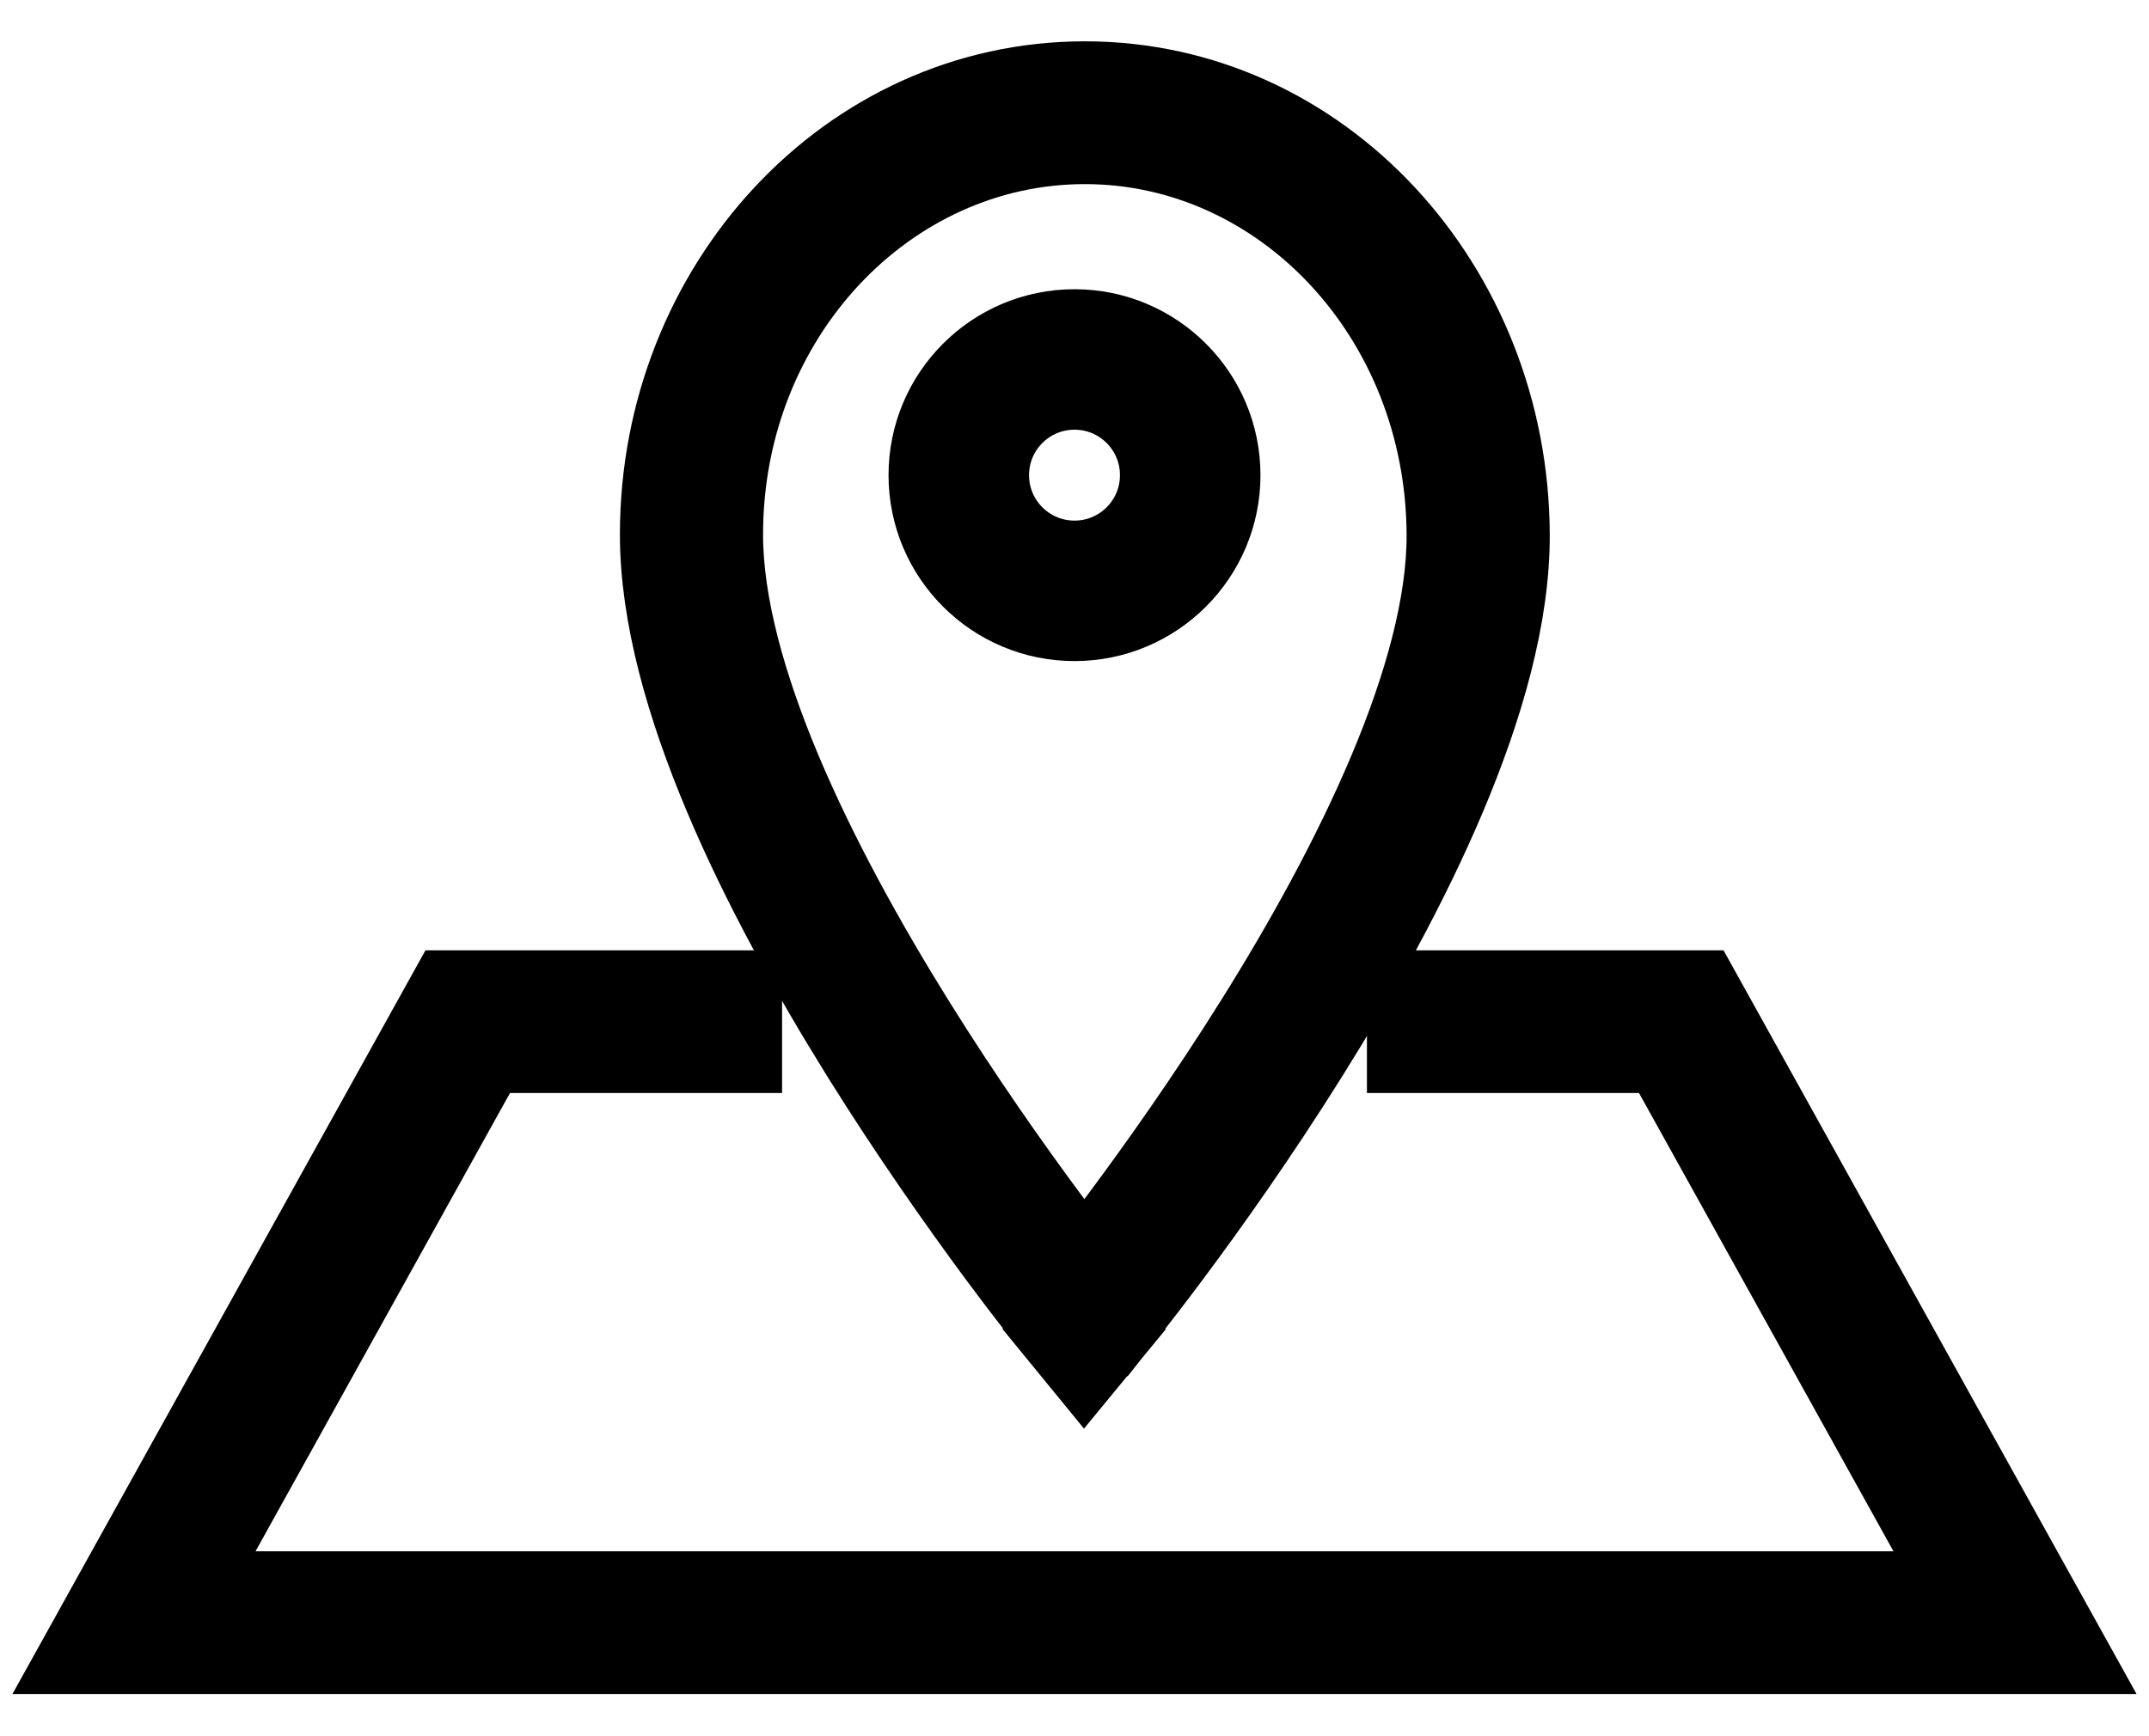
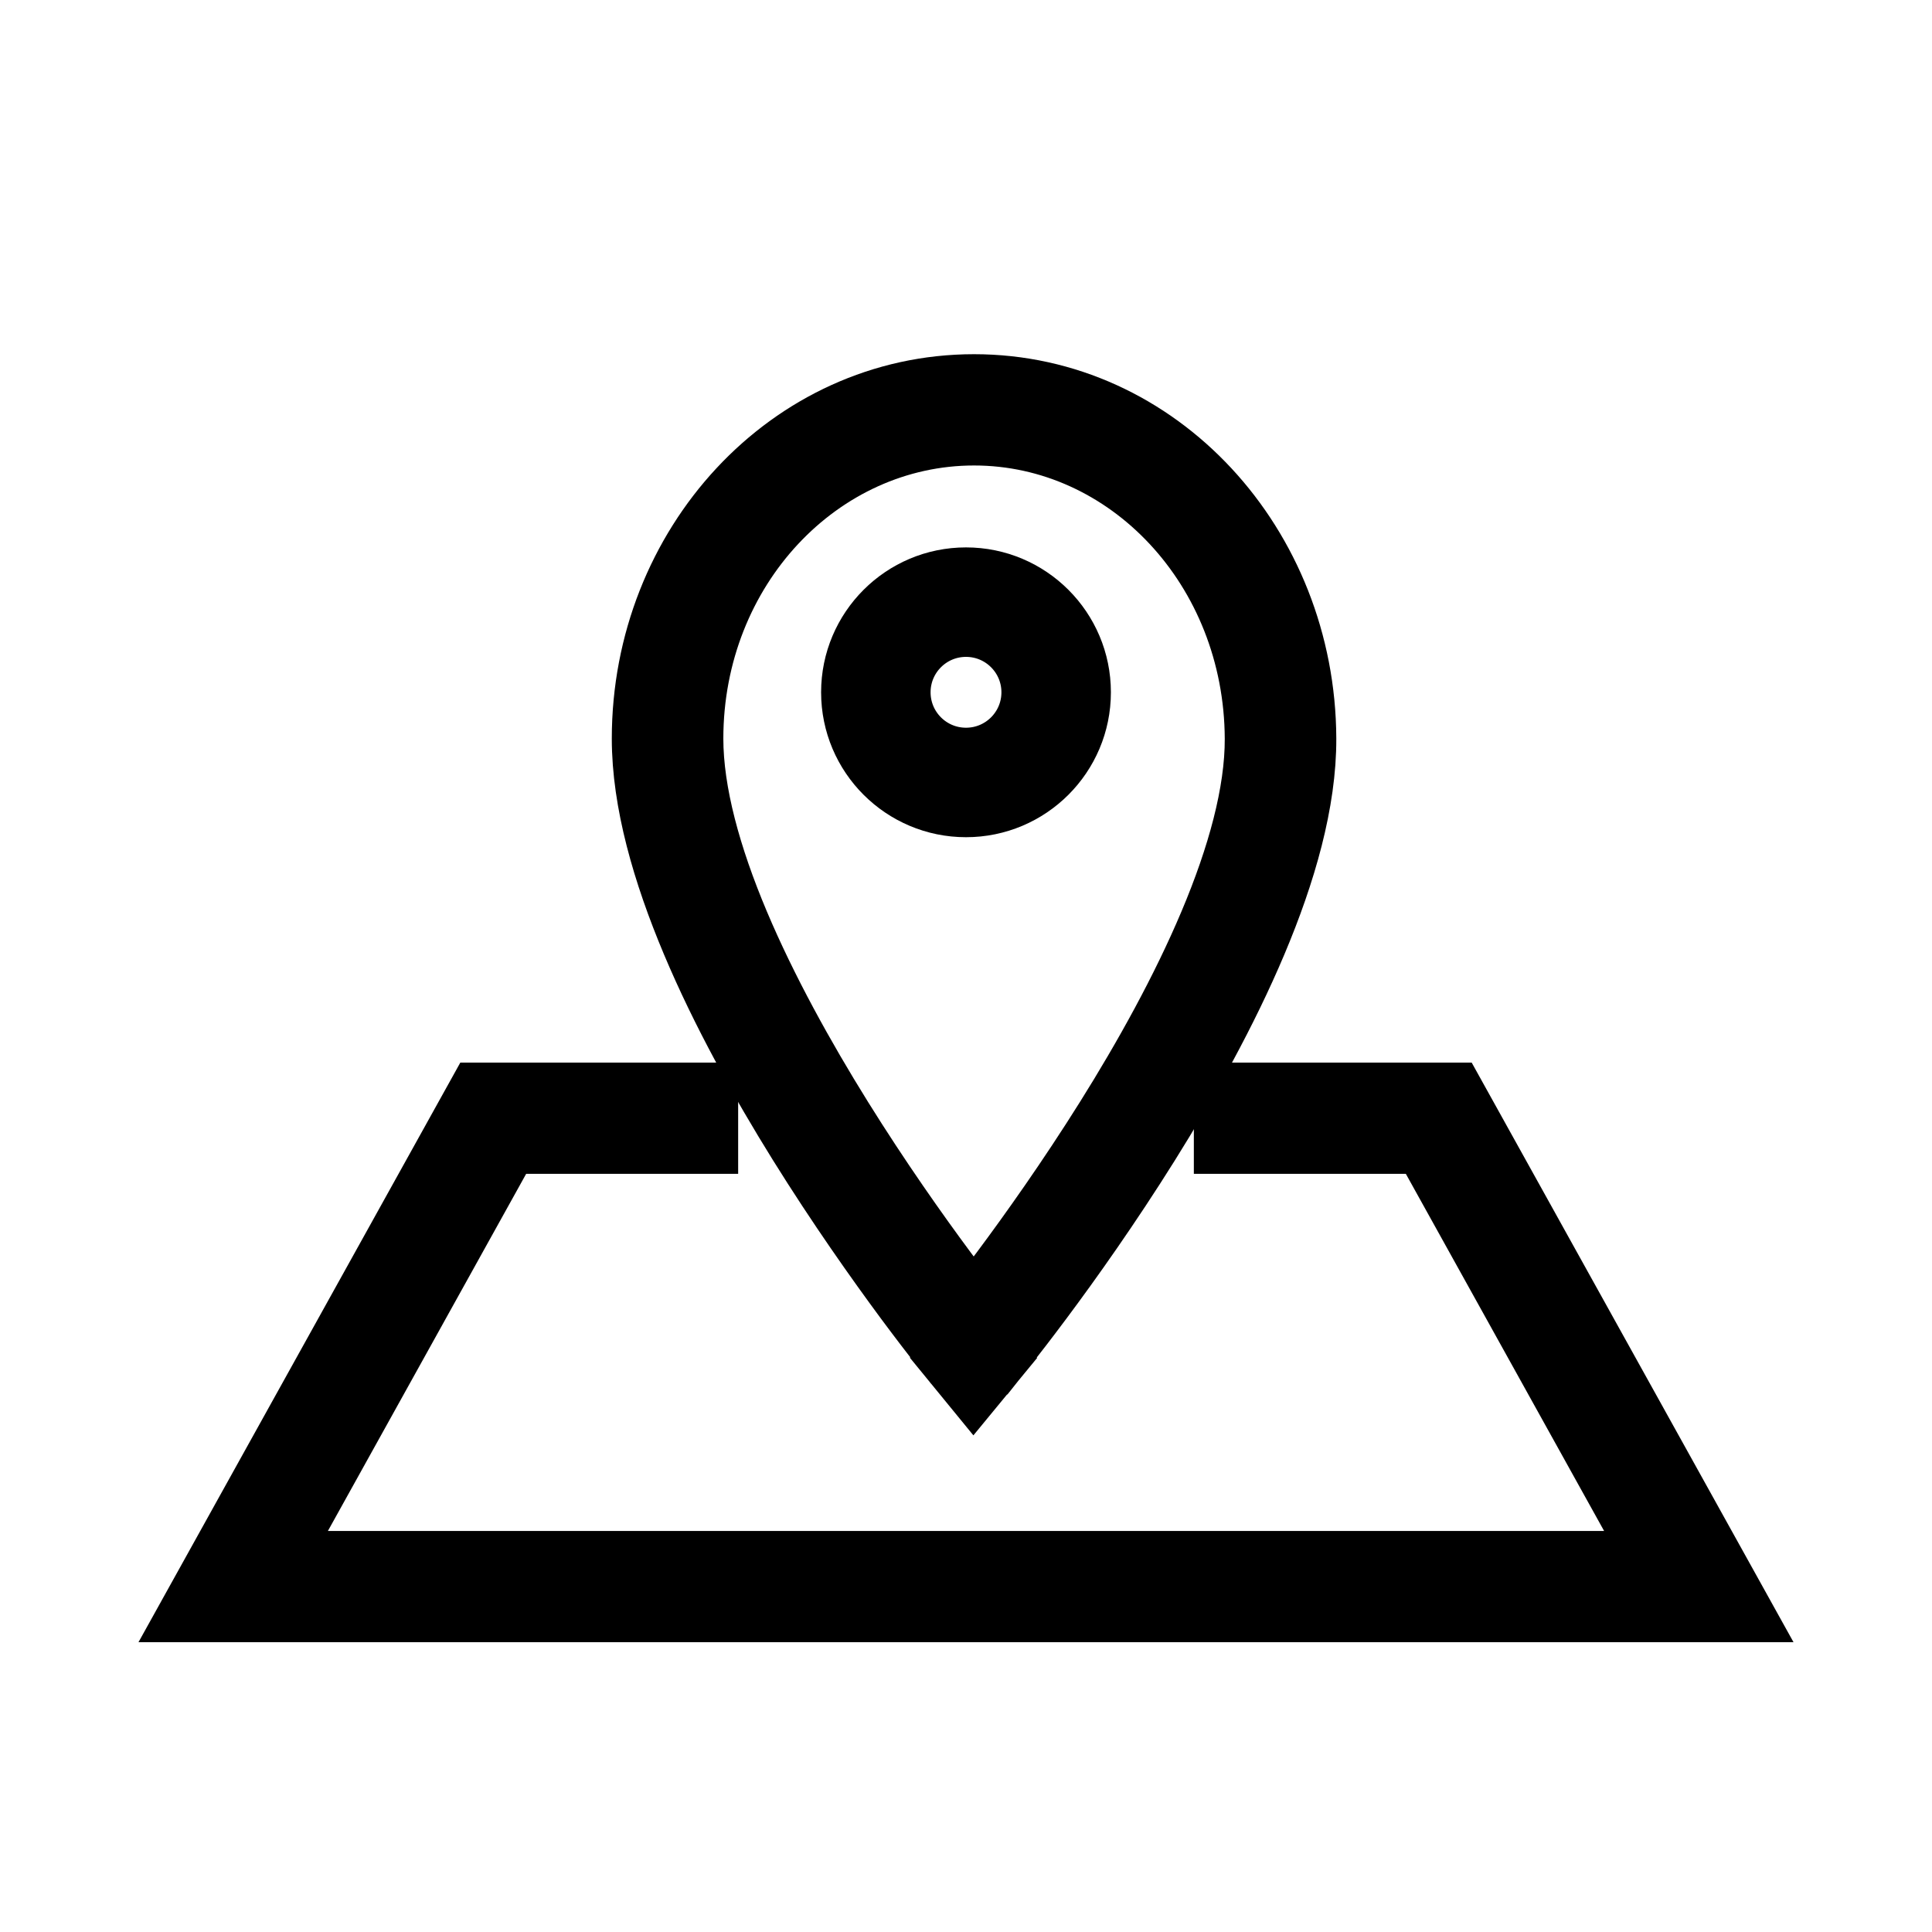
- <svg xmlns="http://www.w3.org/2000/svg" width="26" height="21" viewBox="0 0 26 21" fill="none">
-   <path fill-rule="evenodd" clip-rule="evenodd" d="M13 4.7C12.42 4.7 11.95 5.17 11.95 5.75C11.95 6.33 12.42 6.8 13 6.8C13.58 6.8 14.05 6.33 14.05 5.75C14.05 5.17 13.58 4.7 13 4.7ZM11.25 5.75C11.25 4.784 12.034 4 13 4C13.966 4 14.75 4.784 14.75 5.75C14.75 6.716 13.966 7.5 13 7.5C12.034 7.5 11.25 6.716 11.25 5.75Z" fill="currentColor" stroke="currentColor" stroke-miterlimit="10" />
-   <path fill-rule="evenodd" clip-rule="evenodd" d="M8 6.468C8 3.474 10.268 1 13.125 1C15.983 1 18.238 3.475 18.25 6.467L17.885 6.468L18.25 6.467C18.25 6.467 18.25 6.467 18.25 6.467C18.254 7.45 17.937 8.55 17.483 9.626C17.027 10.707 16.42 11.793 15.817 12.757C15.214 13.721 14.611 14.57 14.158 15.177C13.932 15.48 13.743 15.724 13.611 15.892C13.545 15.976 13.492 16.041 13.457 16.086C13.446 16.099 13.436 16.111 13.428 16.121C13.423 16.127 13.419 16.132 13.415 16.137C13.411 16.143 13.407 16.147 13.405 16.15L13.401 16.155C13.401 16.155 13.4 16.155 13.117 15.924C13.401 15.695 13.401 15.695 13.401 15.695L13.398 15.691C13.396 15.688 13.393 15.684 13.389 15.679C13.38 15.669 13.367 15.653 13.35 15.631C13.316 15.589 13.266 15.526 13.202 15.444C13.176 15.411 13.148 15.375 13.118 15.336C13.239 15.182 13.393 14.982 13.57 14.743C14.014 14.147 14.605 13.316 15.196 12.372C15.787 11.428 16.372 10.378 16.808 9.344C17.246 8.305 17.521 7.311 17.518 6.47L17.518 6.47C17.507 3.822 15.525 1.728 13.125 1.728C10.724 1.728 8.732 3.823 8.732 6.468C8.732 7.31 9.008 8.305 9.446 9.345C9.882 10.378 10.465 11.428 11.053 12.373C11.64 13.316 12.228 14.148 12.67 14.744C12.846 14.982 12.999 15.182 13.118 15.336C13.088 15.375 13.06 15.411 13.035 15.443C12.97 15.525 12.92 15.588 12.885 15.63C12.868 15.652 12.855 15.668 12.847 15.678C12.842 15.684 12.839 15.688 12.837 15.69L12.834 15.694L12.834 15.694L12.834 15.694C12.836 15.695 12.856 15.711 13.117 15.924C12.833 16.154 12.833 16.154 12.833 16.154L12.832 16.153L12.829 16.149C12.827 16.146 12.823 16.142 12.819 16.136C12.809 16.124 12.795 16.107 12.778 16.085C12.742 16.041 12.69 15.975 12.624 15.891C12.493 15.723 12.305 15.479 12.08 15.176C11.631 14.569 11.031 13.721 10.43 12.756C9.831 11.793 9.226 10.707 8.771 9.626C8.318 8.55 8 7.451 8 6.468ZM13.117 15.924L12.833 16.154L13.116 16.5L13.4 16.155L13.117 15.924Z" fill="currentColor" />
-   <path d="M18.25 6.467C18.238 3.475 15.983 1 13.125 1C10.268 1 8 3.474 8 6.468C8 7.451 8.318 8.55 8.771 9.626C9.226 10.707 9.831 11.793 10.43 12.756C11.031 13.721 11.631 14.569 12.08 15.176C12.305 15.479 12.493 15.723 12.624 15.891C12.69 15.975 12.742 16.041 12.778 16.085C12.795 16.107 12.809 16.124 12.819 16.136C12.823 16.142 12.827 16.146 12.829 16.149L12.832 16.153L12.833 16.154C12.833 16.154 12.833 16.154 13.117 15.924M18.25 6.467L17.885 6.468L18.25 6.467C18.25 6.467 18.25 6.467 18.25 6.467ZM18.25 6.467C18.254 7.45 17.937 8.55 17.483 9.626C17.027 10.707 16.42 11.793 15.817 12.757C15.214 13.721 14.611 14.57 14.158 15.177C13.932 15.48 13.743 15.724 13.611 15.892C13.545 15.976 13.492 16.041 13.457 16.086C13.446 16.099 13.436 16.111 13.428 16.121C13.423 16.127 13.419 16.132 13.415 16.137C13.411 16.143 13.407 16.147 13.405 16.15L13.401 16.155C13.401 16.155 13.4 16.155 13.117 15.924M13.117 15.924C13.401 15.695 13.401 15.695 13.401 15.695L13.398 15.691C13.396 15.688 13.393 15.684 13.389 15.679C13.38 15.669 13.367 15.653 13.35 15.631C13.316 15.589 13.266 15.526 13.202 15.444C13.176 15.411 13.148 15.375 13.118 15.336M13.117 15.924C12.856 15.711 12.836 15.695 12.834 15.694L12.834 15.694L12.834 15.694L12.837 15.69C12.839 15.688 12.842 15.684 12.847 15.678C12.855 15.668 12.868 15.652 12.885 15.63C12.92 15.588 12.97 15.525 13.035 15.443C13.06 15.411 13.088 15.375 13.118 15.336M13.117 15.924L12.833 16.154L13.116 16.5L13.4 16.155L13.117 15.924ZM13.118 15.336C13.239 15.182 13.393 14.982 13.57 14.743C14.014 14.147 14.605 13.316 15.196 12.372C15.787 11.428 16.372 10.378 16.808 9.344C17.246 8.305 17.521 7.311 17.518 6.47L17.518 6.47C17.507 3.822 15.525 1.728 13.125 1.728C10.724 1.728 8.732 3.823 8.732 6.468C8.732 7.31 9.008 8.305 9.446 9.345C9.882 10.378 10.465 11.428 11.053 12.373C11.64 13.316 12.228 14.148 12.67 14.744C12.846 14.982 12.999 15.182 13.118 15.336Z" stroke="currentColor" stroke-miterlimit="10" />
-   <path fill-rule="evenodd" clip-rule="evenodd" d="M5.442 12H8.962V12.727H5.876L2.242 19.273H23.758L20.124 12.727H17.038V12H20.558L25 20H1L5.442 12Z" fill="currentColor" stroke="currentColor" stroke-miterlimit="10" />
+ <svg xmlns="http://www.w3.org/2000/svg" width="30" height="30" viewBox="0 0 30 30" fill="none">
+   <path fill-rule="evenodd" clip-rule="evenodd" d="M15 9.7C14.42 9.7 13.95 10.17 13.95 10.75C13.95 11.33 14.42 11.8 15 11.8C15.58 11.8 16.05 11.33 16.05 10.75C16.05 10.17 15.58 9.7 15 9.7ZM13.25 10.75C13.25 9.784 14.034 9 15 9C15.966 9 16.75 9.784 16.75 10.75C16.75 11.716 15.966 12.5 15 12.5C14.034 12.5 13.25 11.716 13.25 10.75Z" fill="currentColor" stroke="currentColor" stroke-miterlimit="10" />
+   <path fill-rule="evenodd" clip-rule="evenodd" d="M10 11.469C10 8.474 12.268 6 15.125 6C17.983 6 20.238 8.475 20.25 11.467L19.885 11.469L20.25 11.467C20.25 11.467 20.25 11.467 20.25 11.467C20.254 12.45 19.937 13.55 19.483 14.626C19.027 15.707 18.42 16.793 17.817 17.757C17.214 18.721 16.611 19.57 16.158 20.177C15.932 20.48 15.743 20.724 15.611 20.892C15.545 20.976 15.492 21.041 15.457 21.086C15.446 21.099 15.436 21.111 15.428 21.121C15.423 21.127 15.419 21.132 15.415 21.137C15.411 21.143 15.407 21.147 15.405 21.15L15.401 21.155C15.401 21.155 15.4 21.155 15.117 20.924C15.401 20.695 15.401 20.695 15.401 20.695L15.398 20.691C15.396 20.689 15.393 20.684 15.389 20.679C15.38 20.669 15.367 20.653 15.35 20.631C15.316 20.589 15.266 20.526 15.202 20.444C15.176 20.411 15.148 20.375 15.118 20.337C15.239 20.182 15.393 19.982 15.57 19.743C16.014 19.147 16.605 18.316 17.196 17.372C17.787 16.428 18.372 15.378 18.808 14.344C19.246 13.306 19.521 12.311 19.518 11.47L19.518 11.47C19.507 8.822 17.525 6.728 15.125 6.728C12.724 6.728 10.732 8.823 10.732 11.469C10.732 12.31 11.008 13.306 11.446 14.345C11.882 15.378 12.465 16.428 13.053 17.373C13.64 18.316 14.228 19.148 14.67 19.744C14.846 19.982 14.999 20.182 15.118 20.337C15.088 20.375 15.06 20.41 15.035 20.443C14.97 20.525 14.92 20.588 14.885 20.631C14.868 20.652 14.855 20.668 14.847 20.678C14.842 20.684 14.839 20.688 14.837 20.69L14.834 20.694L14.834 20.694L14.834 20.694C14.836 20.695 14.856 20.712 15.117 20.924C14.833 21.154 14.833 21.154 14.833 21.154L14.832 21.153L14.829 21.149C14.827 21.146 14.823 21.142 14.819 21.136C14.809 21.124 14.795 21.107 14.778 21.085C14.742 21.041 14.69 20.975 14.624 20.891C14.493 20.723 14.305 20.479 14.08 20.176C13.631 19.569 13.031 18.721 12.43 17.756C11.831 16.793 11.226 15.707 10.771 14.626C10.318 13.55 10 12.451 10 11.469ZM15.117 20.924L14.833 21.154L15.116 21.5L15.4 21.155L15.117 20.924Z" fill="currentColor" />
+   <path d="M20.25 11.467C20.238 8.475 17.983 6 15.125 6C12.268 6 10 8.474 10 11.469C10 12.451 10.318 13.55 10.771 14.626C11.226 15.707 11.831 16.793 12.43 17.756C13.031 18.721 13.631 19.569 14.08 20.176C14.305 20.479 14.493 20.723 14.624 20.891C14.69 20.975 14.742 21.041 14.778 21.085C14.795 21.107 14.809 21.124 14.819 21.136C14.823 21.142 14.827 21.146 14.829 21.149L14.832 21.153L14.833 21.154C14.833 21.154 14.833 21.154 15.117 20.924M20.25 11.467L19.885 11.469L20.25 11.467C20.25 11.467 20.25 11.467 20.25 11.467ZM20.25 11.467C20.254 12.45 19.937 13.55 19.483 14.626C19.027 15.707 18.42 16.793 17.817 17.757C17.214 18.721 16.611 19.57 16.158 20.177C15.932 20.48 15.743 20.724 15.611 20.892C15.545 20.976 15.492 21.041 15.457 21.086C15.446 21.099 15.436 21.111 15.428 21.121C15.423 21.127 15.419 21.132 15.415 21.137C15.411 21.143 15.407 21.147 15.405 21.15L15.401 21.155C15.401 21.155 15.4 21.155 15.117 20.924M15.117 20.924C15.401 20.695 15.401 20.695 15.401 20.695L15.398 20.691C15.396 20.689 15.393 20.684 15.389 20.679C15.38 20.669 15.367 20.653 15.35 20.631C15.316 20.589 15.266 20.526 15.202 20.444C15.176 20.411 15.148 20.375 15.118 20.337M15.117 20.924C14.856 20.712 14.836 20.695 14.834 20.694L14.834 20.694L14.834 20.694L14.837 20.69C14.839 20.688 14.842 20.684 14.847 20.678C14.855 20.668 14.868 20.652 14.885 20.631C14.92 20.588 14.97 20.525 15.035 20.443C15.06 20.41 15.088 20.375 15.118 20.337M15.117 20.924L14.833 21.154L15.116 21.5L15.4 21.155L15.117 20.924ZM15.118 20.337C15.239 20.182 15.393 19.982 15.57 19.743C16.014 19.147 16.605 18.316 17.196 17.372C17.787 16.428 18.372 15.378 18.808 14.344C19.246 13.306 19.521 12.311 19.518 11.47L19.518 11.47C19.507 8.822 17.525 6.728 15.125 6.728C12.724 6.728 10.732 8.823 10.732 11.469C10.732 12.31 11.008 13.306 11.446 14.345C11.882 15.378 12.465 16.428 13.053 17.373C13.64 18.316 14.228 19.148 14.67 19.744C14.846 19.982 14.999 20.182 15.118 20.337Z" stroke="currentColor" stroke-miterlimit="10" />
+   <path fill-rule="evenodd" clip-rule="evenodd" d="M7.442 17H10.962V17.727H7.876L4.242 24.273H25.758L22.124 17.727H19.038V17H22.558L27 25H3L7.442 17Z" fill="currentColor" stroke="currentColor" stroke-miterlimit="10" />
</svg>
